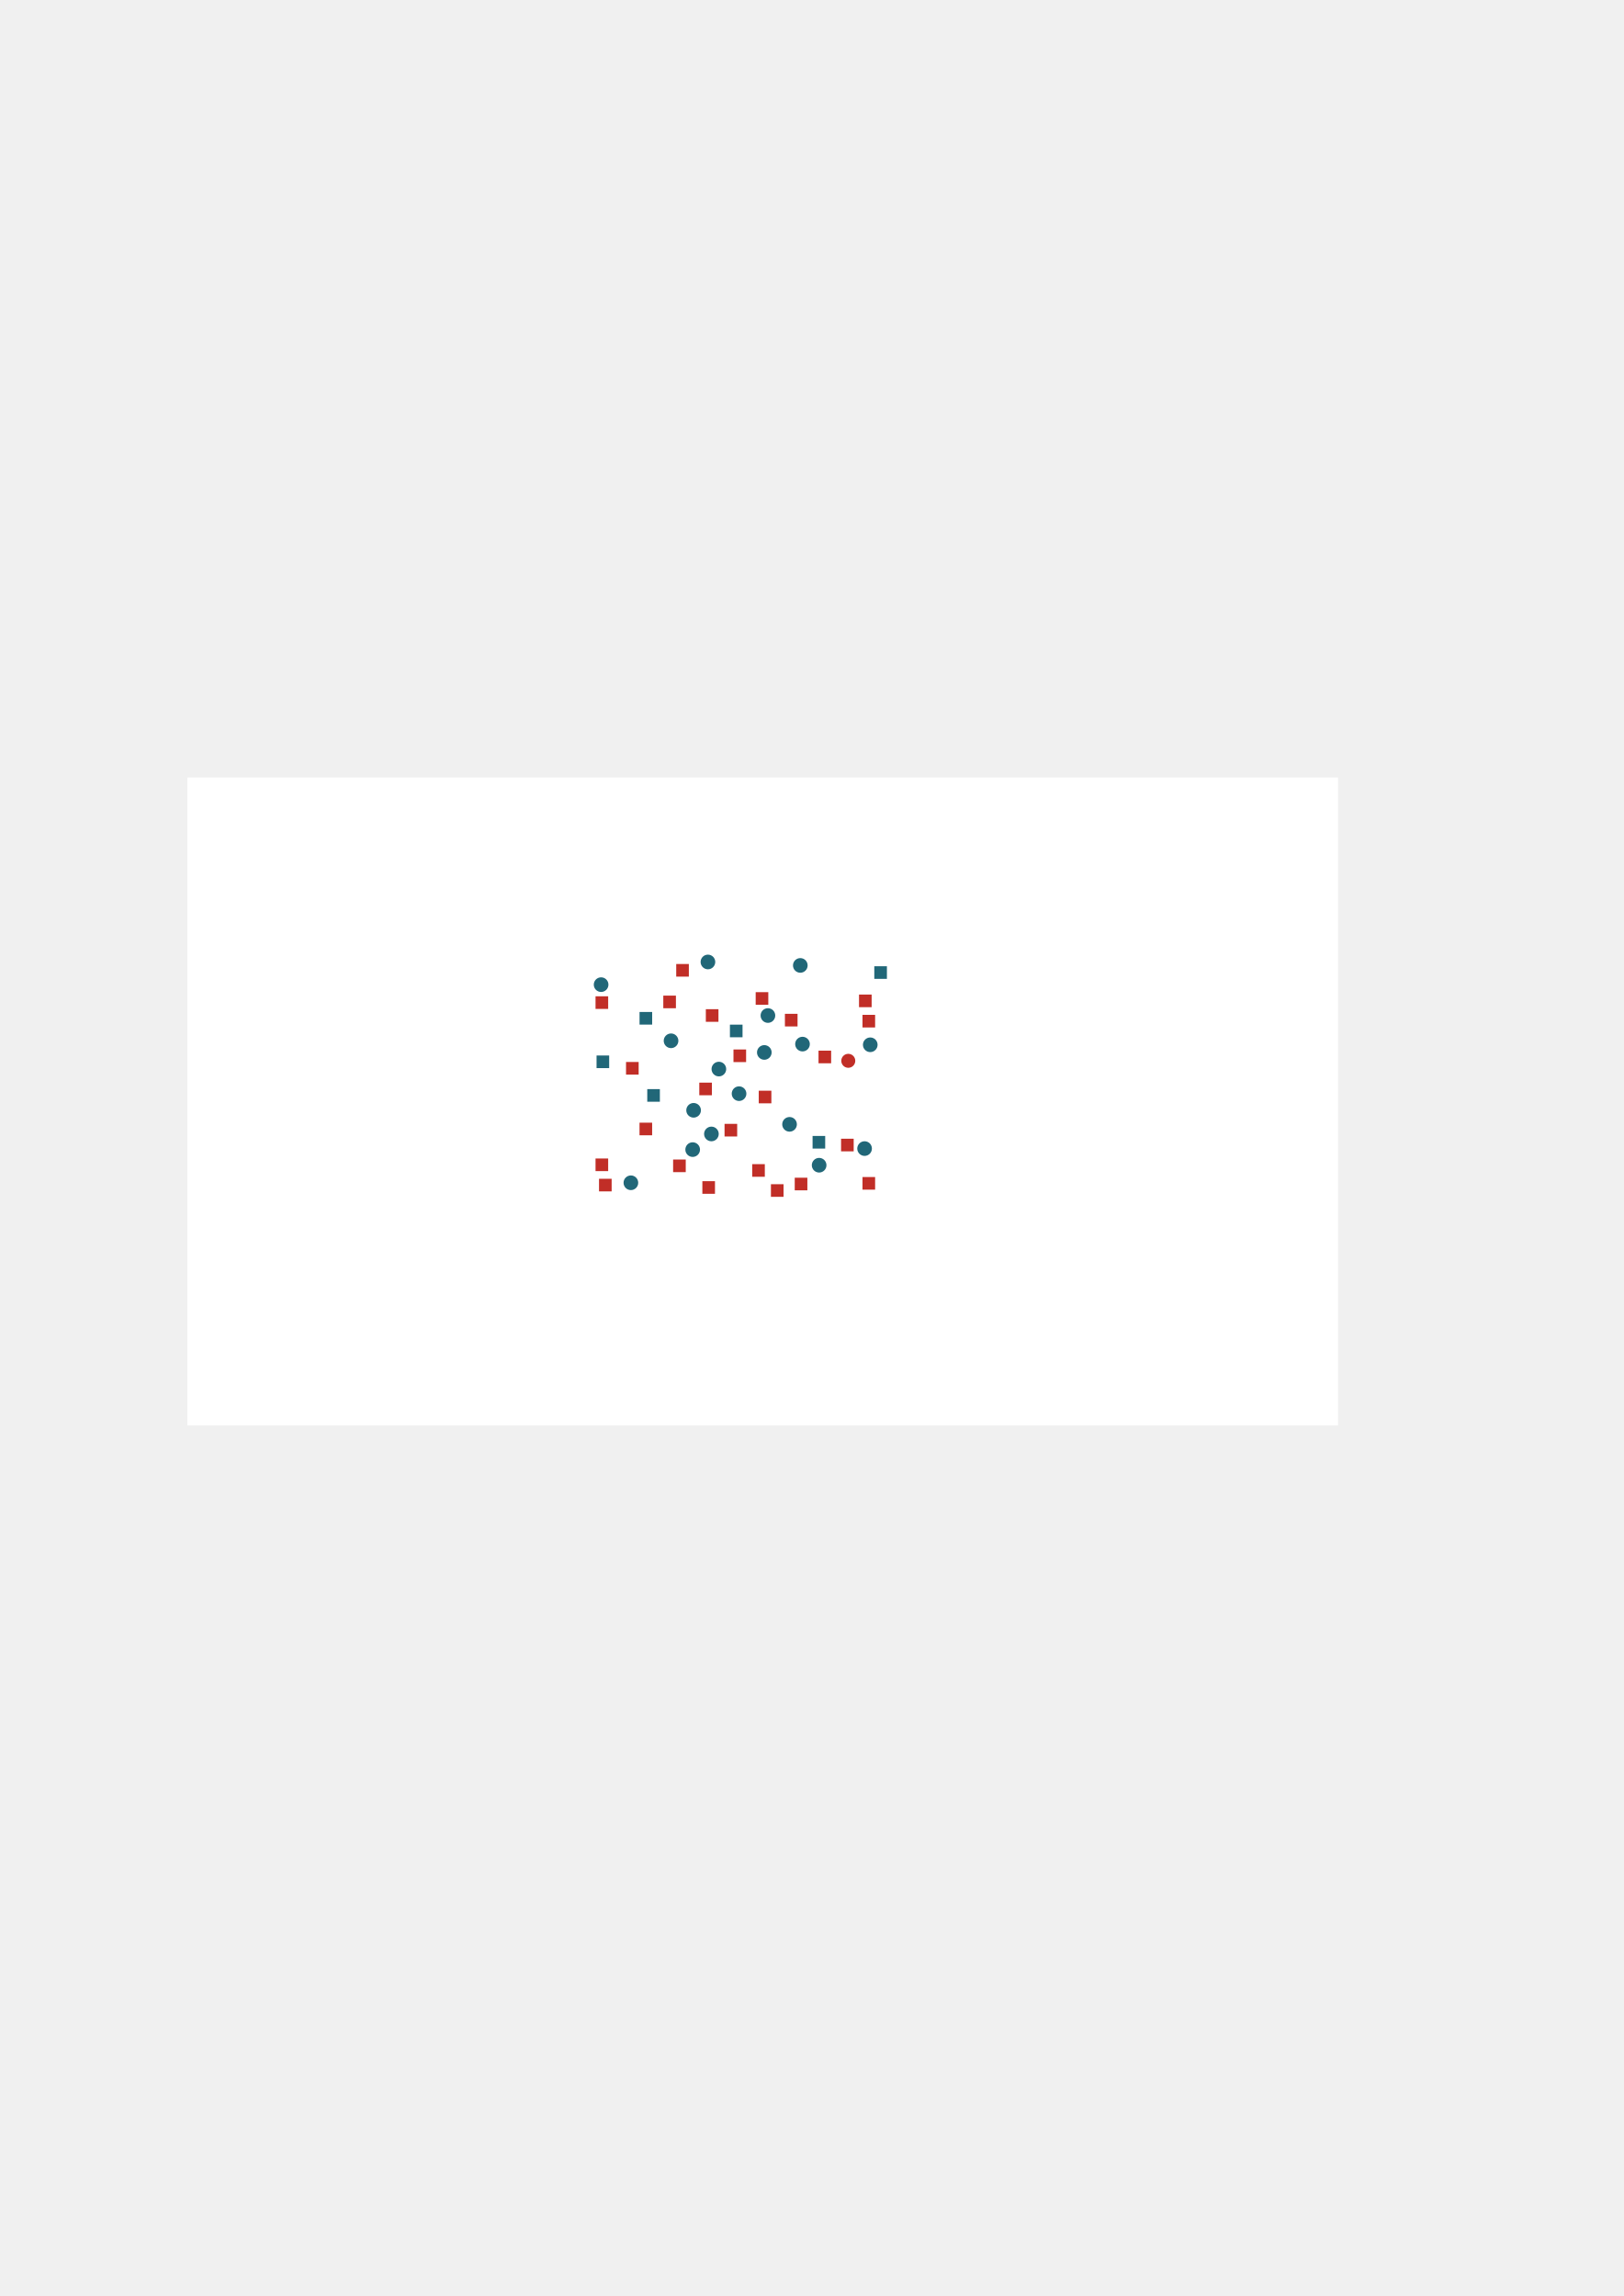
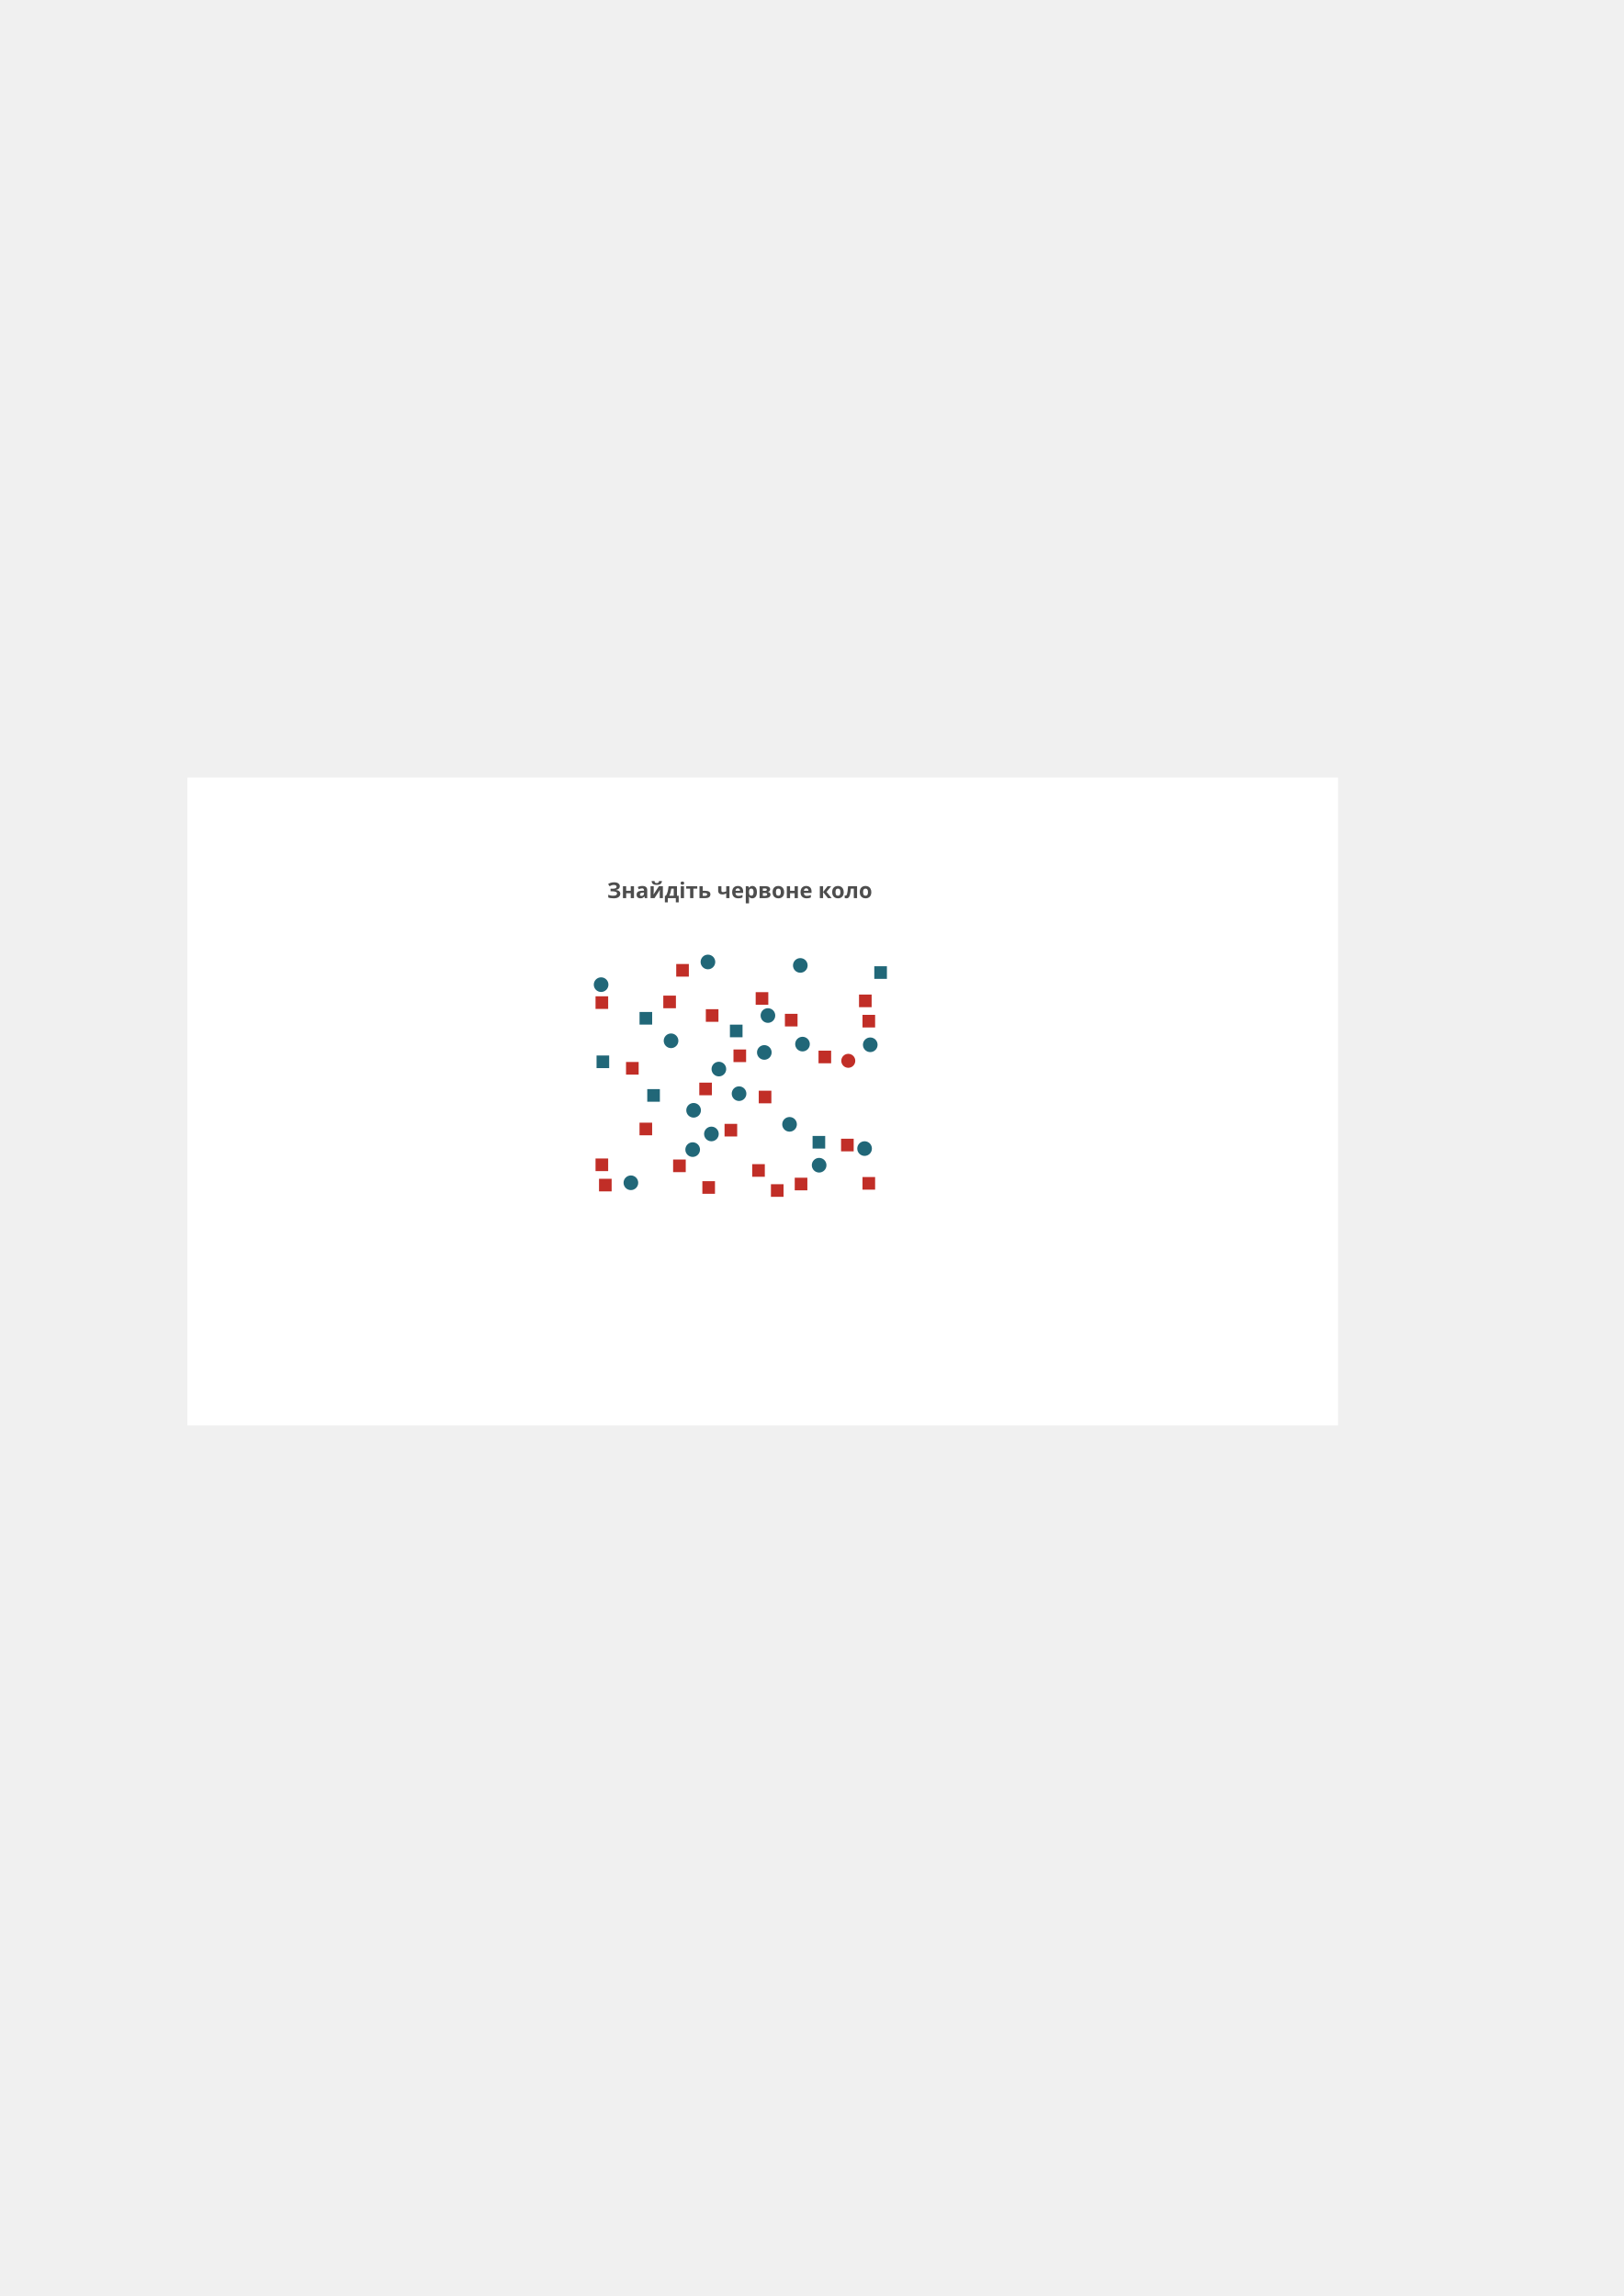
<svg xmlns="http://www.w3.org/2000/svg" width="744.094" height="1052.362" id="svg3227" version="1.1">
  <defs id="defs3229">
    <clipPath clipPathUnits="userSpaceOnUse" id="clipPath18">
      <path d="m 0,102.689 113,0 L 113,0 0,0 0,102.689 z" id="path20" />
    </clipPath>
  </defs>
  <g id="layer1">
    <g transform="matrix(1.25,0,0,-1.25,266.8768,556.7379)" id="g14">
      <g id="layer2">
        <rect style="color:#000000;fill:#ffffff;fill-opacity:1;fill-rule:evenodd;stroke:none;stroke-width:1.25;marker:none;visibility:visible;display:inline;overflow:visible;enable-background:accumulate" id="rect3678" width="421.84" height="237.588" x="-144.811" y="-160.297" transform="scale(1,-1)" />
+         <text xml:space="preserve" style="font-size:8px;font-style:normal;font-variant:normal;font-weight:normal;font-stretch:normal;line-height:125%;letter-spacing:0px;word-spacing:0px;fill:#4d4d4d;fill-opacity:1;stroke:none;font-family:Open Sans;-inkscape-font-specification:Open Sans" x="9.07" y="-116.072" id="text3057" transform="scale(1,-1)">
+           <tspan id="tspan3059" x="9.07" y="-116.072" style="font-size:8px;font-style:normal;font-variant:normal;font-weight:bold;font-stretch:normal;font-family:Roboto Slab;-inkscape-font-specification:Roboto Slab Bold;fill:#4d4d4d">Знайдіть червоне коло</tspan>
+         </text>
      </g>
      <g id="g16" clip-path="url(#clipPath18)">
        <g id="g3392" style="fill:#ff9955" />
        <g id="g3606">
          <g transform="translate(100.0567,56.41597)" id="g26">
            <path id="path28" style="fill:#c12e27;fill-opacity:1;fill-rule:evenodd;stroke:none" d="m 0,0 c 0,-1.416 -1.148,-2.564 -2.566,-2.564 -1.414,0 -2.563,1.148 -2.563,2.564 0,1.415 1.149,2.563 2.563,2.563 C -1.148,2.563 0,1.415 0,0" />
          </g>
          <path id="path30" style="fill:#c12e27;fill-opacity:1;fill-rule:evenodd;stroke:none" d="m 47.496,43.787 -4.627,0 0,4.627 4.627,0 0,-4.627 z" />
          <path id="path32" style="fill:#c12e27;fill-opacity:1;fill-rule:evenodd;stroke:none" d="m 9.463,75.444 -4.629,0 0,4.627 4.629,0 0,-4.627 z" />
          <path id="path34" style="fill:#c12e27;fill-opacity:1;fill-rule:evenodd;stroke:none" d="m 34.301,75.693 -4.627,0 0,4.627 4.627,0 0,-4.627 z" />
          <path id="path36" style="fill:#c12e27;fill-opacity:1;fill-rule:evenodd;stroke:none" d="m 66.893,13.897 -4.625,0 0,4.628 4.625,0 0,-4.628 z" />
          <path id="path38" style="fill:#c12e27;fill-opacity:1;fill-rule:evenodd;stroke:none" d="m 73.762,6.542 -4.627,0 0,4.627 4.627,0 0,-4.627 z" />
          <path id="path40" style="fill:#c12e27;fill-opacity:1;fill-rule:evenodd;stroke:none" d="m 68.168,76.961 -4.625,0 0,4.628 4.625,0 0,-4.628 z" />
          <path id="path42" style="fill:#c12e27;fill-opacity:1;fill-rule:evenodd;stroke:none" d="m 78.891,69.02 -4.629,0 0,4.627 4.629,0 0,-4.627 z" />
          <path id="path44" style="fill:#c12e27;fill-opacity:1;fill-rule:evenodd;stroke:none" d="m 10.736,8.534 -4.627,0 0,4.627 4.627,0 0,-4.627 z" />
          <path id="path46" style="fill:#c12e27;fill-opacity:1;fill-rule:evenodd;stroke:none" d="m 56.76,28.67 -4.629,0 0,4.627 4.629,0 0,-4.627 z" />
          <path id="path48" style="fill:#c12e27;fill-opacity:1;fill-rule:evenodd;stroke:none" d="m 99.473,23.22 -4.627,0 0,4.627 4.627,0 0,-4.627 z" />
          <path id="path50" style="fill:#c12e27;fill-opacity:1;fill-rule:evenodd;stroke:none" d="m 91.209,55.512 -4.627,0 0,4.627 4.627,0 0,-4.627 z" />
          <path id="path52" style="fill:#c12e27;fill-opacity:1;fill-rule:evenodd;stroke:none" d="m 107.33,68.645 -4.629,0 0,4.626 4.629,0 0,-4.626 z" />
          <path id="path102" style="fill:#c12e27;fill-opacity:1;fill-rule:evenodd;stroke:none" d="m 64.668,45.455 4.627,0 0,-4.627 -4.627,0 0,4.627 z" />
          <path id="path104" style="fill:#c12e27;fill-opacity:1;fill-rule:evenodd;stroke:none" d="m 102.701,13.799 4.629,0 0,-4.627 -4.629,0 0,4.627 z" />
          <path id="path106" style="fill:#c12e27;fill-opacity:1;fill-rule:evenodd;stroke:none" d="m 77.863,13.549 4.627,0 0,-4.627 -4.627,0 0,4.627 z" />
          <path id="path108" style="fill:#c12e27;fill-opacity:1;fill-rule:evenodd;stroke:none" d="m 16.012,55.986 4.627,0 0,-4.627 -4.627,0 0,4.627 z" />
          <path id="path110" style="fill:#c12e27;fill-opacity:1;fill-rule:evenodd;stroke:none" d="m 45.271,75.346 4.625,0 0,-4.628 -4.625,0 0,4.628 z" />
          <path id="path112" style="fill:#c12e27;fill-opacity:1;fill-rule:evenodd;stroke:none" d="m 34.414,91.912 4.625,0 0,-4.627 -4.625,0 0,4.627 z" />
          <path id="path114" style="fill:#c12e27;fill-opacity:1;fill-rule:evenodd;stroke:none" d="m 43.996,12.281 4.625,0 0,-4.627 -4.625,0 0,4.627 z" />
          <path id="path116" style="fill:#c12e27;fill-opacity:1;fill-rule:evenodd;stroke:none" d="m 33.273,20.223 4.629,0 0,-4.627 -4.629,0 0,4.627 z" />
          <path id="path118" style="fill:#c12e27;fill-opacity:1;fill-rule:evenodd;stroke:none" d="m 101.428,80.709 4.627,0 0,-4.627 -4.627,0 0,4.627 z" />
          <path id="path120" style="fill:#c12e27;fill-opacity:1;fill-rule:evenodd;stroke:none" d="m 55.404,60.573 4.629,0 0,-4.627 -4.629,0 0,4.627 z" />
          <path id="path122" style="fill:#c12e27;fill-opacity:1;fill-rule:evenodd;stroke:none" d="m 20.955,33.73 4.627,0 0,-4.627 -4.627,0 0,4.627 z" />
          <path id="path124" style="fill:#c12e27;fill-opacity:1;fill-rule:evenodd;stroke:none" d="m 4.834,20.599 4.629,0 0,-4.627 -4.629,0 0,4.627 z" />
          <g style="fill:#216778" id="g3562">
            <g transform="translate(64.0254,59.4873)" id="g54" style="fill:#216778">
              <path id="path56" style="fill:#216778;fill-opacity:1;fill-rule:evenodd;stroke:none" d="m 0,0 c 0,-1.483 1.203,-2.685 2.684,-2.685 1.484,0 2.685,1.202 2.685,2.685 0,1.481 -1.201,2.684 -2.685,2.684 C 1.203,2.684 0,1.481 0,0" />
            </g>
            <g transform="translate(77.2207,91.3926)" id="g62" style="fill:#216778">
              <path id="path64" style="fill:#216778;fill-opacity:1;fill-rule:evenodd;stroke:none" d="m 0,0 c 0,-1.482 1.203,-2.684 2.684,-2.684 1.484,0 2.685,1.202 2.685,2.684 0,1.483 -1.201,2.685 -2.685,2.685 C 1.203,2.685 0,1.483 0,0" />
            </g>
            <g transform="translate(29.8301,63.7549)" id="g66" style="fill:#216778">
              <path id="path68" style="fill:#216778;fill-opacity:1;fill-rule:evenodd;stroke:none" d="m 0,0 c 0,-1.482 1.201,-2.686 2.686,-2.686 1.482,0 2.685,1.204 2.685,2.686 0,1.483 -1.203,2.687 -2.685,2.687 C 1.201,2.687 0,1.483 0,0" />
            </g>
            <g transform="translate(44.627,29.5967)" id="g70" style="fill:#216778">
              <path id="path72" style="fill:#216778;fill-opacity:1;fill-rule:evenodd;stroke:none" d="m 0,0 c 0,-1.483 1.203,-2.687 2.686,-2.687 1.482,0 2.685,1.204 2.685,2.687 0,1.483 -1.203,2.687 -2.685,2.687 C 1.203,2.687 0,1.483 0,0" />
            </g>
            <g transform="translate(37.7578,23.8574)" id="g74" style="fill:#216778">
              <path id="path76" style="fill:#216778;fill-opacity:1;fill-rule:evenodd;stroke:none" d="m 0,0 c 0,-1.483 1.203,-2.686 2.686,-2.686 1.482,0 2.687,1.203 2.687,2.686 0,1.483 -1.205,2.686 -2.687,2.686 C 1.203,2.686 0,1.483 0,0" />
            </g>
            <g transform="translate(43.3516,92.6611)" id="g78" style="fill:#216778">
              <path id="path80" style="fill:#216778;fill-opacity:1;fill-rule:evenodd;stroke:none" d="m 0,0 c 0,-1.483 1.203,-2.687 2.686,-2.687 1.482,0 2.685,1.204 2.685,2.687 0,1.482 -1.203,2.686 -2.685,2.686 C 1.203,2.686 0,1.482 0,0" />
            </g>
            <g transform="translate(100.7832,24.2334)" id="g82" style="fill:#216778">
              <path id="path84" style="fill:#216778;fill-opacity:1;fill-rule:evenodd;stroke:none" d="M 0,0 C 0,-1.483 1.203,-2.686 2.686,-2.686 4.17,-2.686 5.371,-1.483 5.371,0 5.371,1.483 4.17,2.686 2.686,2.686 1.203,2.686 0,1.483 0,0" />
            </g>
            <g transform="translate(54.7617,44.3691)" id="g86" style="fill:#216778">
              <path id="path88" style="fill:#216778;fill-opacity:1;fill-rule:evenodd;stroke:none" d="m 0,0 c 0,-1.482 1.203,-2.685 2.686,-2.685 1.482,0 2.685,1.203 2.685,2.685 0,1.482 -1.203,2.684 -2.685,2.684 C 1.203,2.684 0,1.482 0,0" />
            </g>
            <g transform="translate(4.1914,84.3438)" id="g94" style="fill:#216778">
              <path id="path96" style="fill:#216778;fill-opacity:1;fill-rule:evenodd;stroke:none" d="m 0,0 c 0,-1.482 1.203,-2.685 2.686,-2.685 1.482,0 2.683,1.203 2.683,2.685 0,1.482 -1.201,2.684 -2.683,2.684 C 1.203,2.684 0,1.482 0,0" />
            </g>
            <g transform="translate(15.1055,11.6953)" id="g98" style="fill:#216778">
              <path id="path100" style="fill:#216778;fill-opacity:1;fill-rule:evenodd;stroke:none" d="m 0,0 c 0,-1.483 1.203,-2.687 2.686,-2.687 1.482,0 2.685,1.204 2.685,2.687 0,1.483 -1.203,2.687 -2.685,2.687 C 1.203,2.687 0,1.483 0,0" />
            </g>
            <g transform="translate(47.3613,53.3867)" id="g126" style="fill:#216778">
              <path id="path128" style="fill:#216778;fill-opacity:1;fill-rule:evenodd;stroke:none" d="m 0,0 c 0,-1.482 1.203,-2.685 2.686,-2.685 1.482,0 2.685,1.203 2.685,2.685 0,1.482 -1.203,2.685 -2.685,2.685 C 1.203,2.685 0,1.482 0,0" />
            </g>
            <g transform="translate(102.8633,62.293)" id="g130" style="fill:#216778">
              <path id="path132" style="fill:#216778;fill-opacity:1;fill-rule:evenodd;stroke:none" d="m 0,0 c 0,-1.482 1.203,-2.684 2.686,-2.684 1.482,0 2.685,1.202 2.685,2.684 0,1.482 -1.203,2.685 -2.685,2.685 C 1.203,2.685 0,1.482 0,0" />
            </g>
            <g transform="translate(78.0254,62.543)" id="g134" style="fill:#216778">
              <path id="path136" style="fill:#216778;fill-opacity:1;fill-rule:evenodd;stroke:none" d="m 0,0 c 0,-1.482 1.201,-2.685 2.686,-2.685 1.482,0 2.685,1.203 2.685,2.685 0,1.482 -1.203,2.685 -2.685,2.685 C 1.201,2.685 0,1.482 0,0" />
            </g>
            <g transform="translate(73.2754,33.1221)" id="g138" style="fill:#216778">
              <path id="path140" style="fill:#216778;fill-opacity:1;fill-rule:evenodd;stroke:none" d="m 0,0 c 0,-1.483 1.201,-2.687 2.686,-2.687 1.482,0 2.685,1.204 2.685,2.687 0,1.482 -1.203,2.686 -2.685,2.686 C 1.201,2.686 0,1.482 0,0" />
            </g>
            <g transform="translate(65.3457,73.0195)" id="g146" style="fill:#216778">
              <path id="path148" style="fill:#216778;fill-opacity:1;fill-rule:evenodd;stroke:none" d="m 0,0 c 0,-1.483 1.201,-2.686 2.686,-2.686 1.482,0 2.685,1.203 2.685,2.686 0,1.483 -1.203,2.686 -2.685,2.686 C 1.201,2.686 0,1.483 0,0" />
            </g>
            <g transform="translate(84.1211,18.1328)" id="g150" style="fill:#216778">
              <path id="path152" style="fill:#216778;fill-opacity:1;fill-rule:evenodd;stroke:none" d="m 0,0 c 0,-1.482 1.203,-2.686 2.686,-2.686 1.482,0 2.685,1.204 2.685,2.686 0,1.484 -1.203,2.687 -2.685,2.687 C 1.203,2.687 0,1.484 0,0" />
            </g>
            <g transform="translate(38.0996,38.2686)" id="g154" style="fill:#216778">
              <path id="path156" style="fill:#216778;fill-opacity:1;fill-rule:evenodd;stroke:none" d="m 0,0 c 0,-1.481 1.203,-2.684 2.686,-2.684 1.482,0 2.685,1.203 2.685,2.684 0,1.483 -1.203,2.685 -2.685,2.685 C 1.203,2.685 0,1.483 0,0" />
            </g>
            <path d="m 28.419,41.411 -4.625,0 0,4.628 4.625,0 0,-4.628 z" style="fill:#216778;color:#000000;fill-opacity:1;fill-rule:evenodd;stroke:none;stroke-width:1;marker:none;visibility:visible;display:inline;overflow:visible;enable-background:accumulate" id="path40-1-6" />
            <path d="m 25.591,69.695 -4.625,0 0,4.628 4.625,0 0,-4.628 z" style="fill:#216778;color:#000000;fill-opacity:1;fill-rule:evenodd;stroke:none;stroke-width:1;marker:none;visibility:visible;display:inline;overflow:visible;enable-background:accumulate" id="path40-1-8" />
            <path d="m 9.832,53.735 -4.625,0 0,4.628 4.625,0 0,-4.628 z" style="fill:#216778;color:#000000;fill-opacity:1;fill-rule:evenodd;stroke:none;stroke-width:1;marker:none;visibility:visible;display:inline;overflow:visible;enable-background:accumulate" id="path40-1-4" />
            <path d="m 89.028,24.238 -4.625,0 0,4.628 4.625,0 0,-4.628 z" style="fill:#216778;color:#000000;fill-opacity:1;fill-rule:evenodd;stroke:none;stroke-width:1;marker:none;visibility:visible;display:inline;overflow:visible;enable-background:accumulate" id="path40-1-68" />
            <path d="m 111.656,86.464 -4.625,0 0,4.628 4.625,0 0,-4.628 z" style="fill:#216778;color:#000000;fill-opacity:1;fill-rule:evenodd;stroke:none;stroke-width:1;marker:none;visibility:visible;display:inline;overflow:visible;enable-background:accumulate" id="path40-1-3" />
            <path d="m 58.724,65.049 -4.625,0 0,4.628 4.625,0 0,-4.628 z" style="fill:#216778;fill-opacity:1;fill-rule:evenodd;stroke:none;color:#000000;stroke-width:1;marker:none;visibility:visible;display:inline;overflow:visible;enable-background:accumulate" id="path40-1" />
          </g>
        </g>
      </g>
    </g>
  </g>
</svg>
